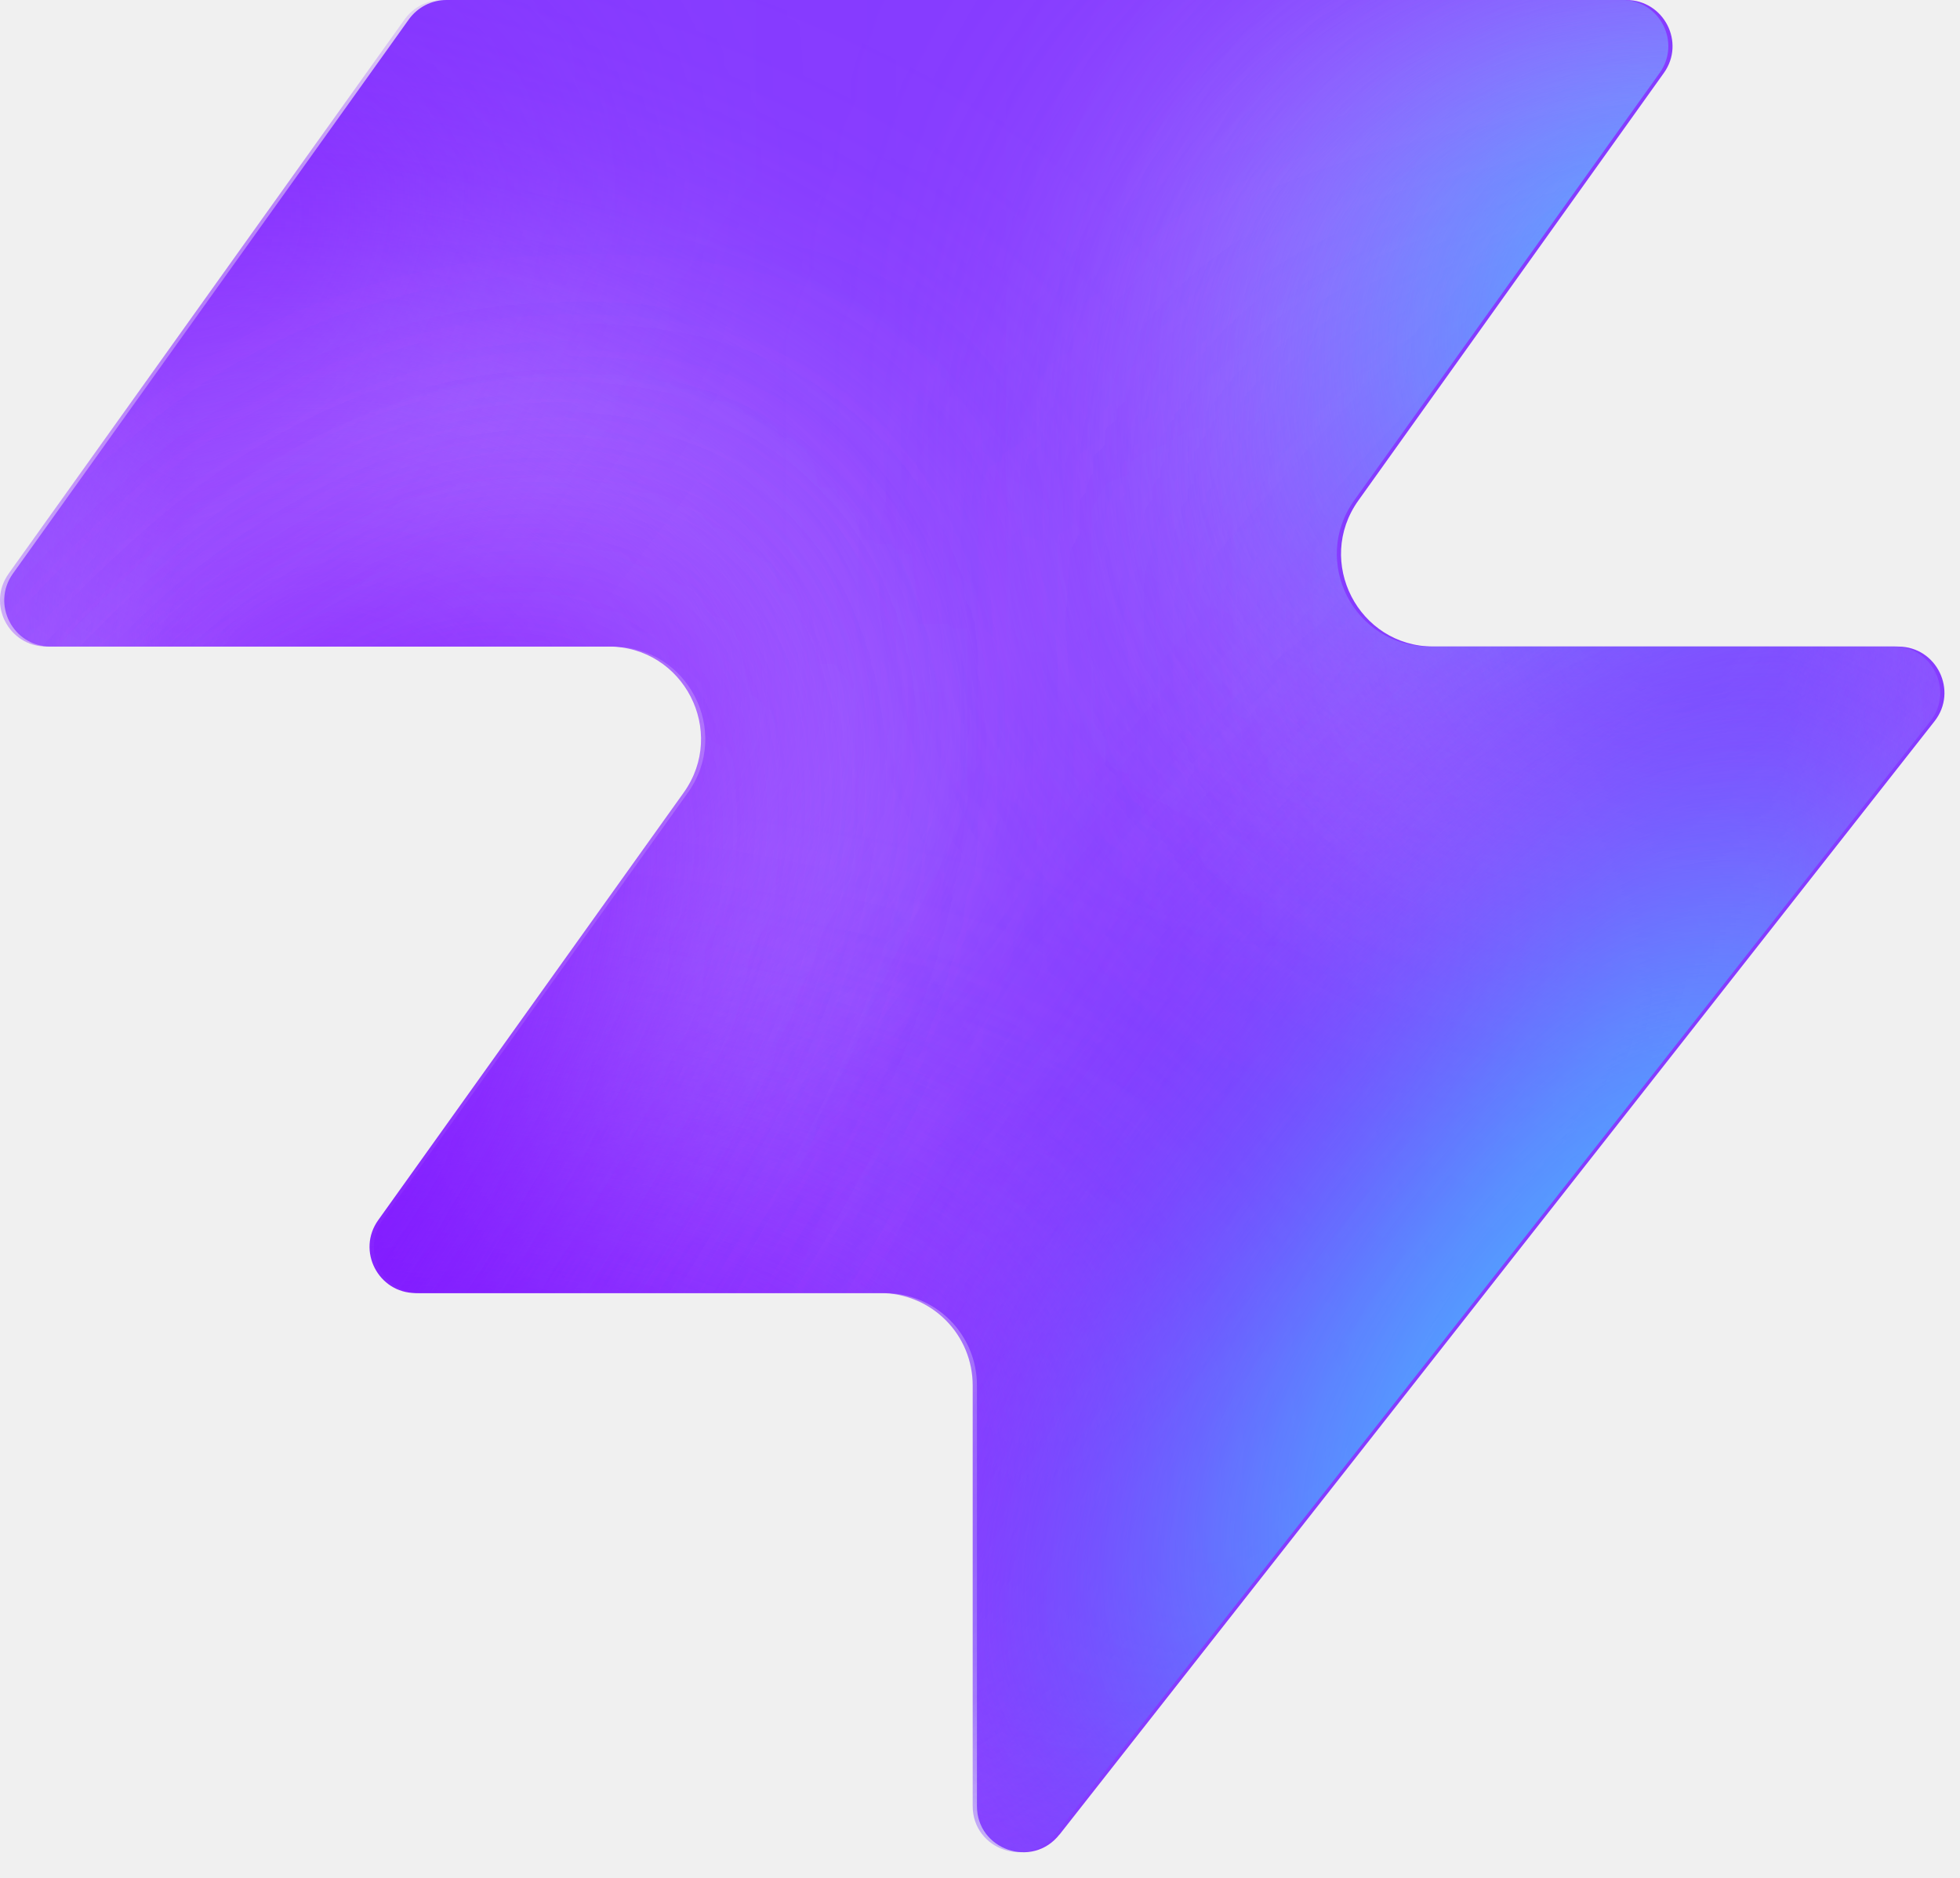
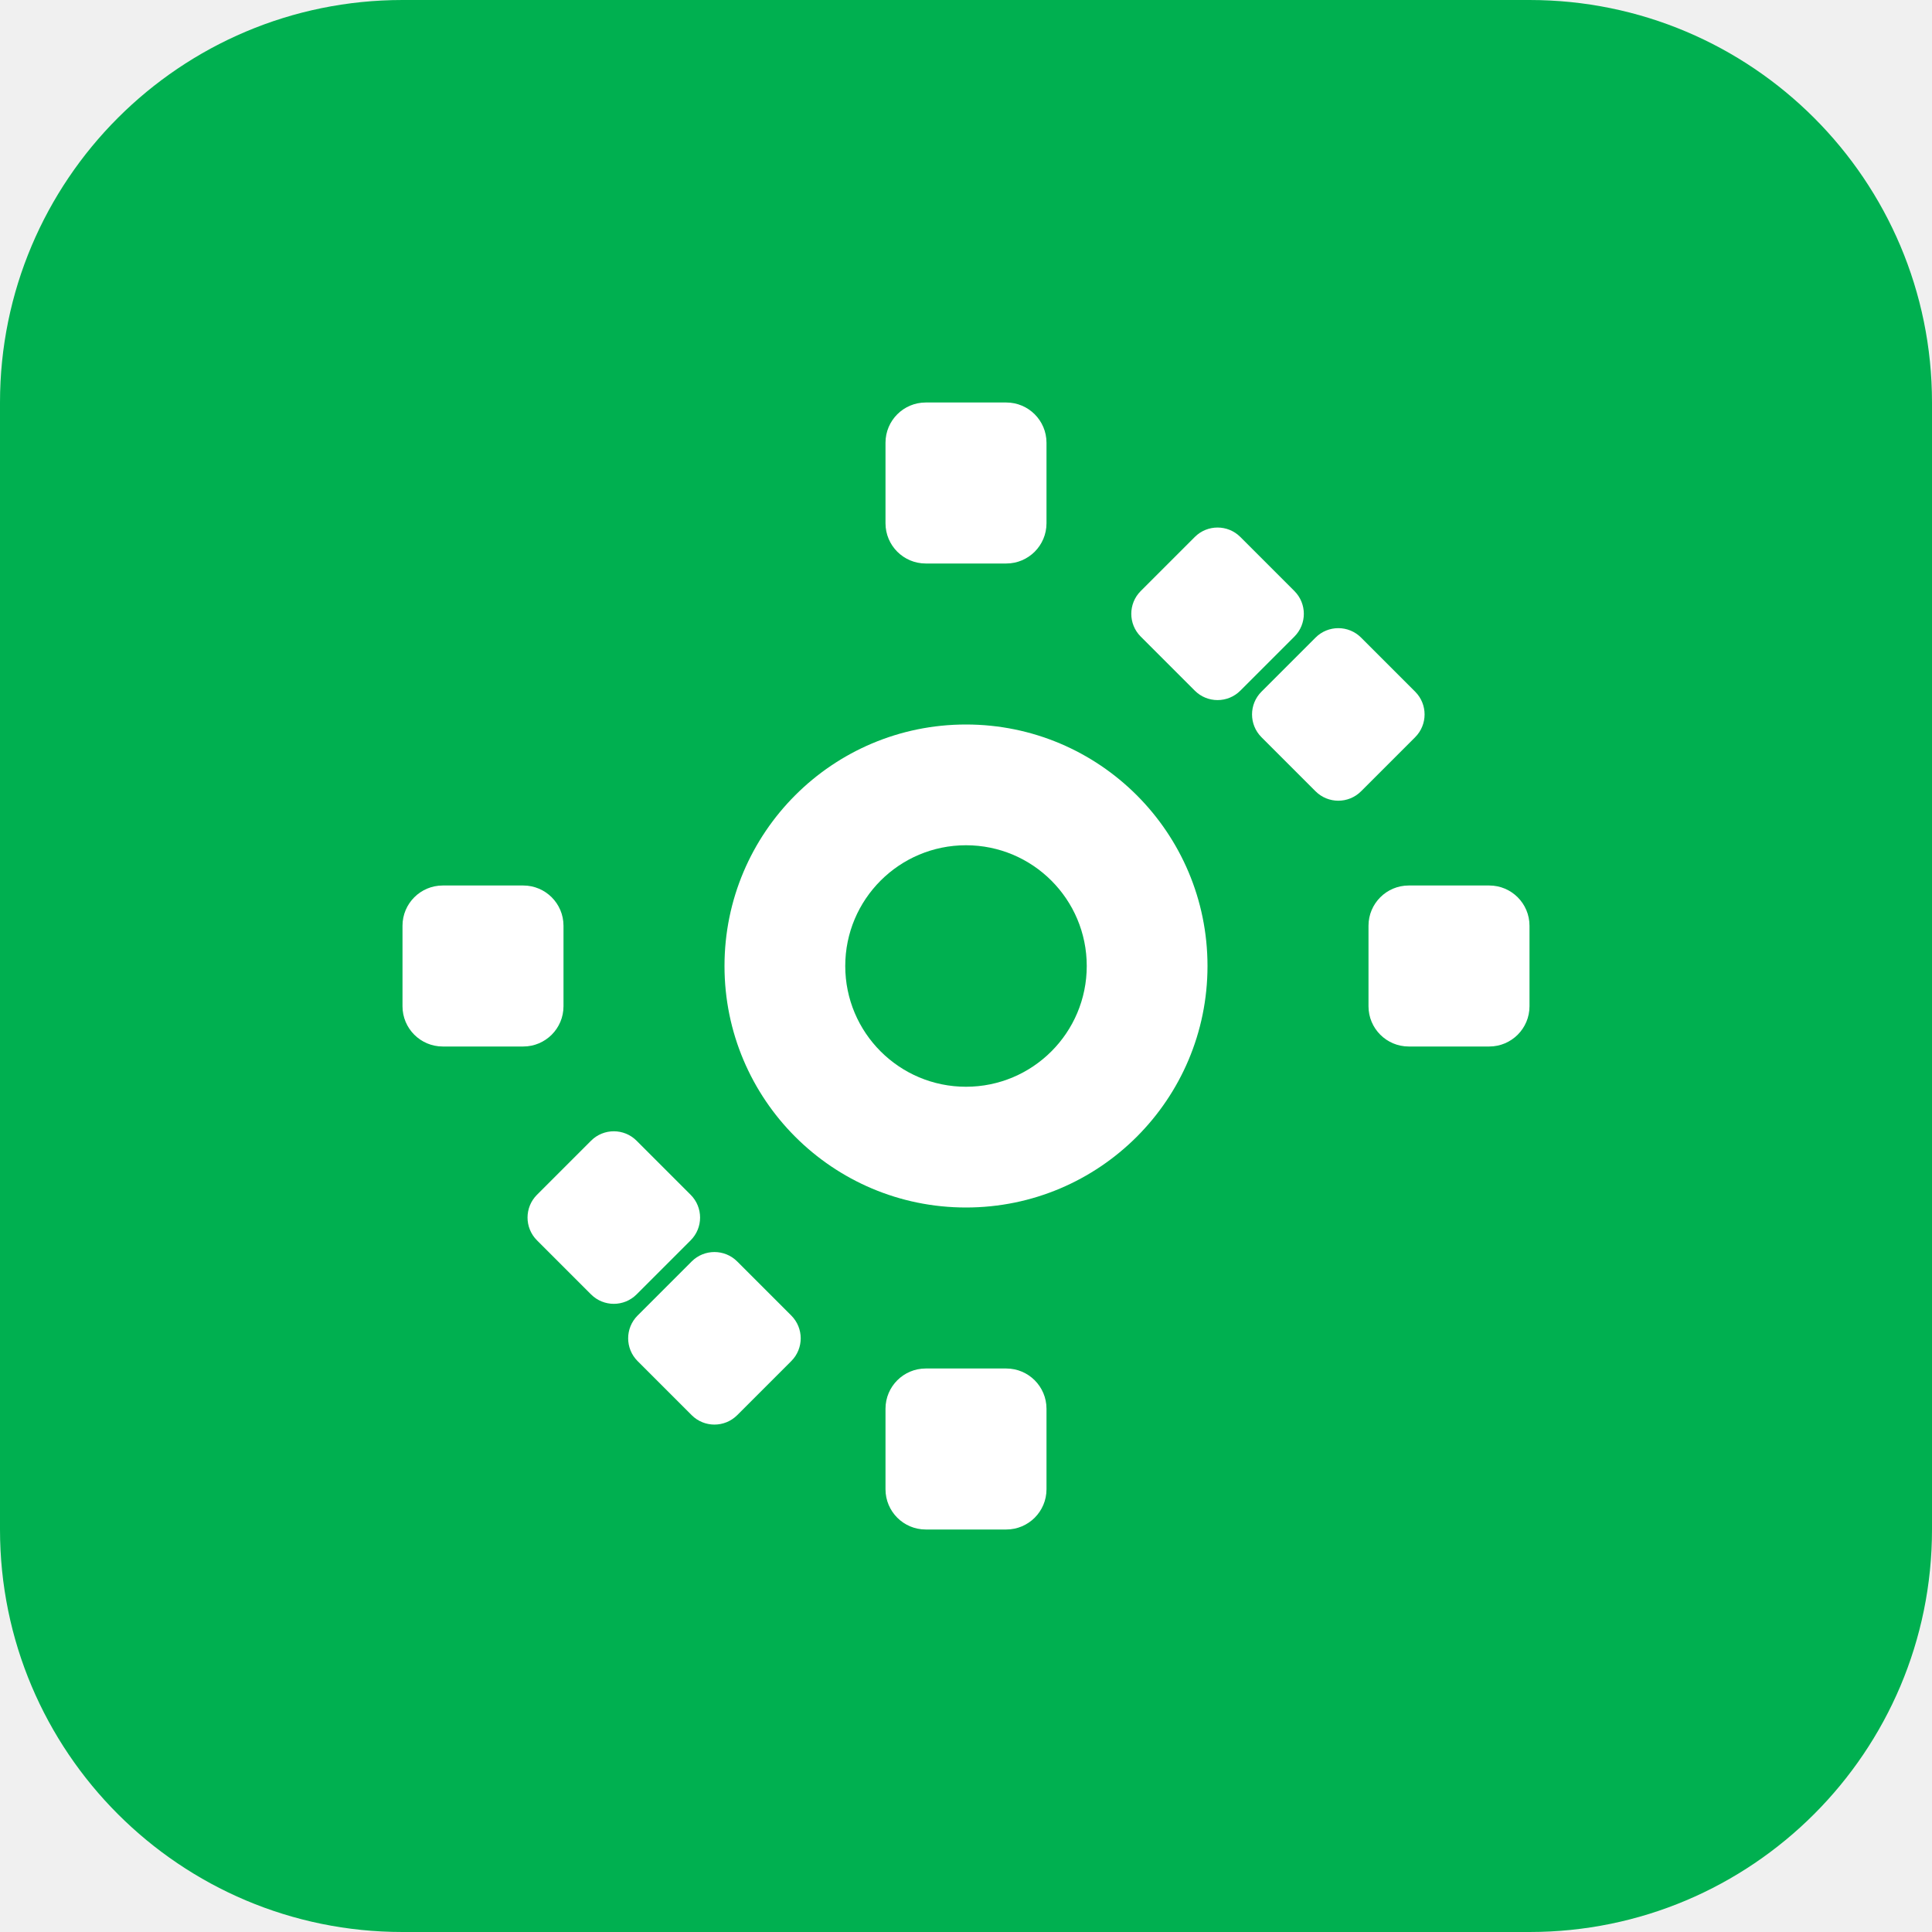
- <svg xmlns="http://www.w3.org/2000/svg" width="48" height="46" fill="none" viewBox="0 0 48 46">
-   <path fill="#863bff" d="M25.946 44.938c-.664.845-2.021.375-2.021-.698V33.937a2.26 2.26 0 0 0-2.262-2.262H10.287c-.92 0-1.456-1.04-.92-1.788l7.48-10.471c1.07-1.497 0-3.578-1.842-3.578H1.237c-.92 0-1.456-1.04-.92-1.788L10.013.474c.214-.297.556-.474.92-.474h28.894c.92 0 1.456 1.04.92 1.788l-7.48 10.471c-1.07 1.498 0 3.579 1.842 3.579h11.377c.943 0 1.473 1.088.89 1.83L25.947 44.94z" style="fill:#863bff;fill:color(display-p3 .525 .23 1);fill-opacity:1" />
-   <mask id="a" width="48" height="46" x="0" y="0" maskUnits="userSpaceOnUse" style="mask-type:alpha">
-     <path fill="#000" d="M25.842 44.938c-.664.844-2.021.375-2.021-.698V33.937a2.26 2.26 0 0 0-2.262-2.262H10.183c-.92 0-1.456-1.04-.92-1.788l7.48-10.471c1.07-1.498 0-3.579-1.842-3.579H1.133c-.92 0-1.456-1.04-.92-1.787L9.91.473c.214-.297.556-.474.92-.474h28.894c.92 0 1.456 1.04.92 1.788l-7.48 10.471c-1.07 1.498 0 3.578 1.842 3.578h11.377c.943 0 1.473 1.088.89 1.832L25.843 44.94z" style="fill:#000;fill-opacity:1" />
-   </mask>
-   <g mask="url(#a)">
-     <g filter="url(#b)">
-       <ellipse cx="5.508" cy="14.704" fill="#ede6ff" rx="5.508" ry="14.704" style="fill:#ede6ff;fill:color(display-p3 .927 .903 1);fill-opacity:1" transform="matrix(.00324 1 1 -.00324 -4.47 31.516)" />
-     </g>
-     <g filter="url(#c)">
-       <ellipse cx="10.399" cy="29.851" fill="#ede6ff" rx="10.399" ry="29.851" style="fill:#ede6ff;fill:color(display-p3 .927 .903 1);fill-opacity:1" transform="matrix(.00324 1 1 -.00324 -39.328 7.883)" />
-     </g>
-     <g filter="url(#d)">
-       <ellipse cx="5.508" cy="30.487" fill="#7e14ff" rx="5.508" ry="30.487" style="fill:#7e14ff;fill:color(display-p3 .492 .077 1);fill-opacity:1" transform="rotate(89.814 -25.913 -14.639)scale(1 -1)" />
-     </g>
-     <g filter="url(#e)">
-       <ellipse cx="5.508" cy="30.599" fill="#7e14ff" rx="5.508" ry="30.599" style="fill:#7e14ff;fill:color(display-p3 .492 .077 1);fill-opacity:1" transform="rotate(89.814 -32.644 -3.334)scale(1 -1)" />
-     </g>
-     <g filter="url(#f)">
-       <ellipse cx="5.508" cy="30.599" fill="#7e14ff" rx="5.508" ry="30.599" style="fill:#7e14ff;fill:color(display-p3 .492 .077 1);fill-opacity:1" transform="matrix(.00324 1 1 -.00324 -34.34 30.47)" />
-     </g>
-     <g filter="url(#g)">
-       <ellipse cx="14.072" cy="22.078" fill="#ede6ff" rx="14.072" ry="22.078" style="fill:#ede6ff;fill:color(display-p3 .927 .903 1);fill-opacity:1" transform="rotate(93.35 24.506 48.493)scale(-1 1)" />
-     </g>
-     <g filter="url(#h)">
-       <ellipse cx="3.47" cy="21.501" fill="#7e14ff" rx="3.47" ry="21.501" style="fill:#7e14ff;fill:color(display-p3 .492 .077 1);fill-opacity:1" transform="rotate(89.009 28.708 47.59)scale(-1 1)" />
-     </g>
-     <g filter="url(#i)">
-       <ellipse cx="3.47" cy="21.501" fill="#7e14ff" rx="3.47" ry="21.501" style="fill:#7e14ff;fill:color(display-p3 .492 .077 1);fill-opacity:1" transform="rotate(89.009 28.708 47.59)scale(-1 1)" />
-     </g>
-     <g filter="url(#j)">
-       <ellipse cx=".387" cy="8.972" fill="#7e14ff" rx="4.407" ry="29.108" style="fill:#7e14ff;fill:color(display-p3 .492 .077 1);fill-opacity:1" transform="rotate(39.51 .387 8.972)" />
-     </g>
-     <g filter="url(#k)">
-       <ellipse cx="47.523" cy="-6.092" fill="#7e14ff" rx="4.407" ry="29.108" style="fill:#7e14ff;fill:color(display-p3 .492 .077 1);fill-opacity:1" transform="rotate(37.892 47.523 -6.092)" />
-     </g>
-     <g filter="url(#l)">
-       <ellipse cx="41.412" cy="6.333" fill="#47bfff" rx="5.971" ry="9.665" style="fill:#47bfff;fill:color(display-p3 .28 .748 1);fill-opacity:1" transform="rotate(37.892 41.412 6.333)" />
-     </g>
-     <g filter="url(#m)">
-       <ellipse cx="-1.879" cy="38.332" fill="#7e14ff" rx="4.407" ry="29.108" style="fill:#7e14ff;fill:color(display-p3 .492 .077 1);fill-opacity:1" transform="rotate(37.892 -1.88 38.332)" />
-     </g>
-     <g filter="url(#n)">
-       <ellipse cx="-1.879" cy="38.332" fill="#7e14ff" rx="4.407" ry="29.108" style="fill:#7e14ff;fill:color(display-p3 .492 .077 1);fill-opacity:1" transform="rotate(37.892 -1.88 38.332)" />
-     </g>
-     <g filter="url(#o)">
-       <ellipse cx="35.651" cy="29.907" fill="#7e14ff" rx="4.407" ry="29.108" style="fill:#7e14ff;fill:color(display-p3 .492 .077 1);fill-opacity:1" transform="rotate(37.892 35.651 29.907)" />
-     </g>
-     <g filter="url(#p)">
-       <ellipse cx="38.418" cy="32.4" fill="#47bfff" rx="5.971" ry="15.297" style="fill:#47bfff;fill:color(display-p3 .28 .748 1);fill-opacity:1" transform="rotate(37.892 38.418 32.4)" />
-     </g>
+ <svg xmlns="http://www.w3.org/2000/svg" width="48" height="48" viewBox="0 0 48 48" fill="none">
+   <rect width="48" height="48" rx="10" fill="#00B050" />
+   <g fill="#FFFFFF">
+     <circle cx="24" cy="24" r="6" fill="#FFFFFF" />
+     <rect x="22" y="10" width="4" height="4" rx="1" fill="#FFFFFF" />
+     <rect x="22" y="34" width="4" height="4" rx="1" fill="#FFFFFF" />
+     <rect x="10" y="22" width="4" height="4" rx="1" fill="#FFFFFF" />
+     <rect x="34" y="22" width="4" height="4" rx="1" fill="#FFFFFF" />
+     <rect x="28.5" y="13.5" width="3.5" height="3.5" rx="0.8" transform="rotate(45 30.25 15.25)" fill="#FFFFFF" />
+     <rect x="16" y="31.5" width="3.5" height="3.5" rx="0.8" transform="rotate(45 17.75 33.25)" fill="#FFFFFF" />
+     <rect x="13.5" y="28.5" width="3.5" height="3.5" rx="0.8" transform="rotate(-45 15.25 30.25)" fill="#FFFFFF" />
+     <rect x="31.5" y="16" width="3.5" height="3.5" rx="0.8" transform="rotate(-45 33.25 17.75)" fill="#FFFFFF" />
  </g>
-   <defs>
-     <filter id="b" width="60.045" height="41.654" x="-19.77" y="16.149" color-interpolation-filters="sRGB" filterUnits="userSpaceOnUse">
-       <feFlood flood-opacity="0" result="BackgroundImageFix" />
-       <feBlend in="SourceGraphic" in2="BackgroundImageFix" result="shape" />
-       <feGaussianBlur result="effect1_foregroundBlur_2002_17158" stdDeviation="7.659" />
-     </filter>
-     <filter id="c" width="90.34" height="51.437" x="-54.613" y="-7.533" color-interpolation-filters="sRGB" filterUnits="userSpaceOnUse">
-       <feFlood flood-opacity="0" result="BackgroundImageFix" />
-       <feBlend in="SourceGraphic" in2="BackgroundImageFix" result="shape" />
-       <feGaussianBlur result="effect1_foregroundBlur_2002_17158" stdDeviation="7.659" />
-     </filter>
-     <filter id="d" width="79.355" height="29.4" x="-49.64" y="2.03" color-interpolation-filters="sRGB" filterUnits="userSpaceOnUse">
-       <feFlood flood-opacity="0" result="BackgroundImageFix" />
-       <feBlend in="SourceGraphic" in2="BackgroundImageFix" result="shape" />
-       <feGaussianBlur result="effect1_foregroundBlur_2002_17158" stdDeviation="4.596" />
-     </filter>
-     <filter id="e" width="79.579" height="29.4" x="-45.045" y="20.029" color-interpolation-filters="sRGB" filterUnits="userSpaceOnUse">
-       <feFlood flood-opacity="0" result="BackgroundImageFix" />
-       <feBlend in="SourceGraphic" in2="BackgroundImageFix" result="shape" />
-       <feGaussianBlur result="effect1_foregroundBlur_2002_17158" stdDeviation="4.596" />
-     </filter>
-     <filter id="f" width="79.579" height="29.4" x="-43.513" y="21.178" color-interpolation-filters="sRGB" filterUnits="userSpaceOnUse">
-       <feFlood flood-opacity="0" result="BackgroundImageFix" />
-       <feBlend in="SourceGraphic" in2="BackgroundImageFix" result="shape" />
-       <feGaussianBlur result="effect1_foregroundBlur_2002_17158" stdDeviation="4.596" />
-     </filter>
-     <filter id="g" width="74.749" height="58.852" x="15.756" y="-17.901" color-interpolation-filters="sRGB" filterUnits="userSpaceOnUse">
-       <feFlood flood-opacity="0" result="BackgroundImageFix" />
-       <feBlend in="SourceGraphic" in2="BackgroundImageFix" result="shape" />
-       <feGaussianBlur result="effect1_foregroundBlur_2002_17158" stdDeviation="7.659" />
-     </filter>
-     <filter id="h" width="61.377" height="25.362" x="23.548" y="2.284" color-interpolation-filters="sRGB" filterUnits="userSpaceOnUse">
-       <feFlood flood-opacity="0" result="BackgroundImageFix" />
-       <feBlend in="SourceGraphic" in2="BackgroundImageFix" result="shape" />
-       <feGaussianBlur result="effect1_foregroundBlur_2002_17158" stdDeviation="4.596" />
-     </filter>
-     <filter id="i" width="61.377" height="25.362" x="23.548" y="2.284" color-interpolation-filters="sRGB" filterUnits="userSpaceOnUse">
-       <feFlood flood-opacity="0" result="BackgroundImageFix" />
-       <feBlend in="SourceGraphic" in2="BackgroundImageFix" result="shape" />
-       <feGaussianBlur result="effect1_foregroundBlur_2002_17158" stdDeviation="4.596" />
-     </filter>
-     <filter id="j" width="56.045" height="63.649" x="-27.636" y="-22.853" color-interpolation-filters="sRGB" filterUnits="userSpaceOnUse">
-       <feFlood flood-opacity="0" result="BackgroundImageFix" />
-       <feBlend in="SourceGraphic" in2="BackgroundImageFix" result="shape" />
-       <feGaussianBlur result="effect1_foregroundBlur_2002_17158" stdDeviation="4.596" />
-     </filter>
-     <filter id="k" width="54.814" height="64.646" x="20.116" y="-38.415" color-interpolation-filters="sRGB" filterUnits="userSpaceOnUse">
-       <feFlood flood-opacity="0" result="BackgroundImageFix" />
-       <feBlend in="SourceGraphic" in2="BackgroundImageFix" result="shape" />
-       <feGaussianBlur result="effect1_foregroundBlur_2002_17158" stdDeviation="4.596" />
-     </filter>
-     <filter id="l" width="33.541" height="35.313" x="24.641" y="-11.323" color-interpolation-filters="sRGB" filterUnits="userSpaceOnUse">
-       <feFlood flood-opacity="0" result="BackgroundImageFix" />
-       <feBlend in="SourceGraphic" in2="BackgroundImageFix" result="shape" />
-       <feGaussianBlur result="effect1_foregroundBlur_2002_17158" stdDeviation="4.596" />
-     </filter>
-     <filter id="m" width="54.814" height="64.646" x="-29.286" y="6.009" color-interpolation-filters="sRGB" filterUnits="userSpaceOnUse">
-       <feFlood flood-opacity="0" result="BackgroundImageFix" />
-       <feBlend in="SourceGraphic" in2="BackgroundImageFix" result="shape" />
-       <feGaussianBlur result="effect1_foregroundBlur_2002_17158" stdDeviation="4.596" />
-     </filter>
-     <filter id="n" width="54.814" height="64.646" x="-29.286" y="6.009" color-interpolation-filters="sRGB" filterUnits="userSpaceOnUse">
-       <feFlood flood-opacity="0" result="BackgroundImageFix" />
-       <feBlend in="SourceGraphic" in2="BackgroundImageFix" result="shape" />
-       <feGaussianBlur result="effect1_foregroundBlur_2002_17158" stdDeviation="4.596" />
-     </filter>
-     <filter id="o" width="54.814" height="64.646" x="8.244" y="-2.416" color-interpolation-filters="sRGB" filterUnits="userSpaceOnUse">
-       <feFlood flood-opacity="0" result="BackgroundImageFix" />
-       <feBlend in="SourceGraphic" in2="BackgroundImageFix" result="shape" />
-       <feGaussianBlur result="effect1_foregroundBlur_2002_17158" stdDeviation="4.596" />
-     </filter>
-     <filter id="p" width="39.409" height="43.623" x="18.713" y="10.588" color-interpolation-filters="sRGB" filterUnits="userSpaceOnUse">
-       <feFlood flood-opacity="0" result="BackgroundImageFix" />
-       <feBlend in="SourceGraphic" in2="BackgroundImageFix" result="shape" />
-       <feGaussianBlur result="effect1_foregroundBlur_2002_17158" stdDeviation="4.596" />
-     </filter>
-   </defs>
+   <circle cx="24" cy="24" r="3" fill="#00B050" />
</svg>
